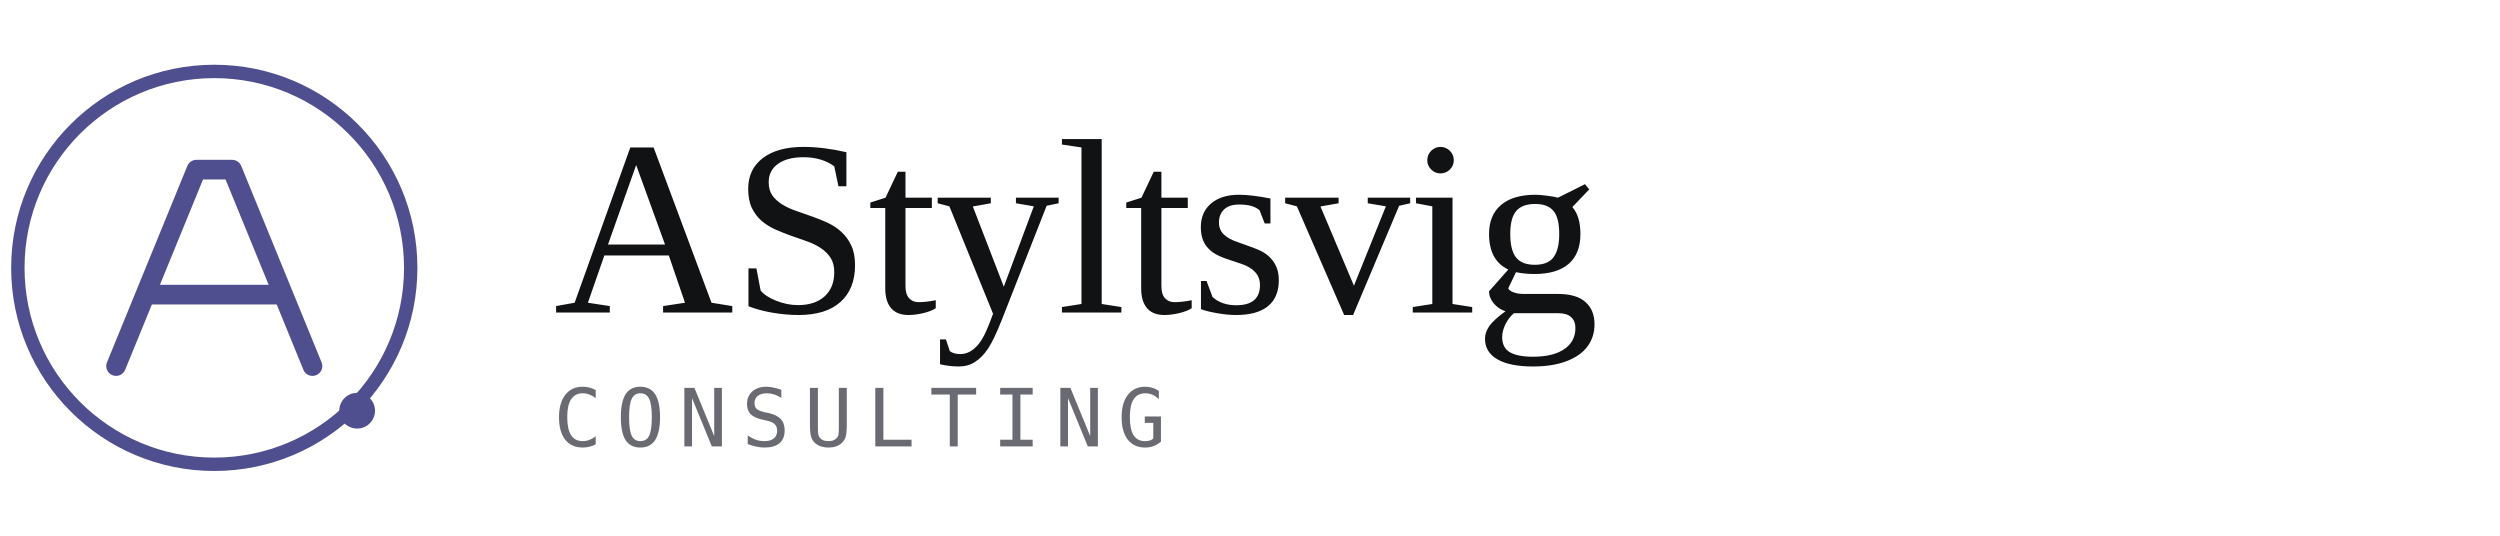
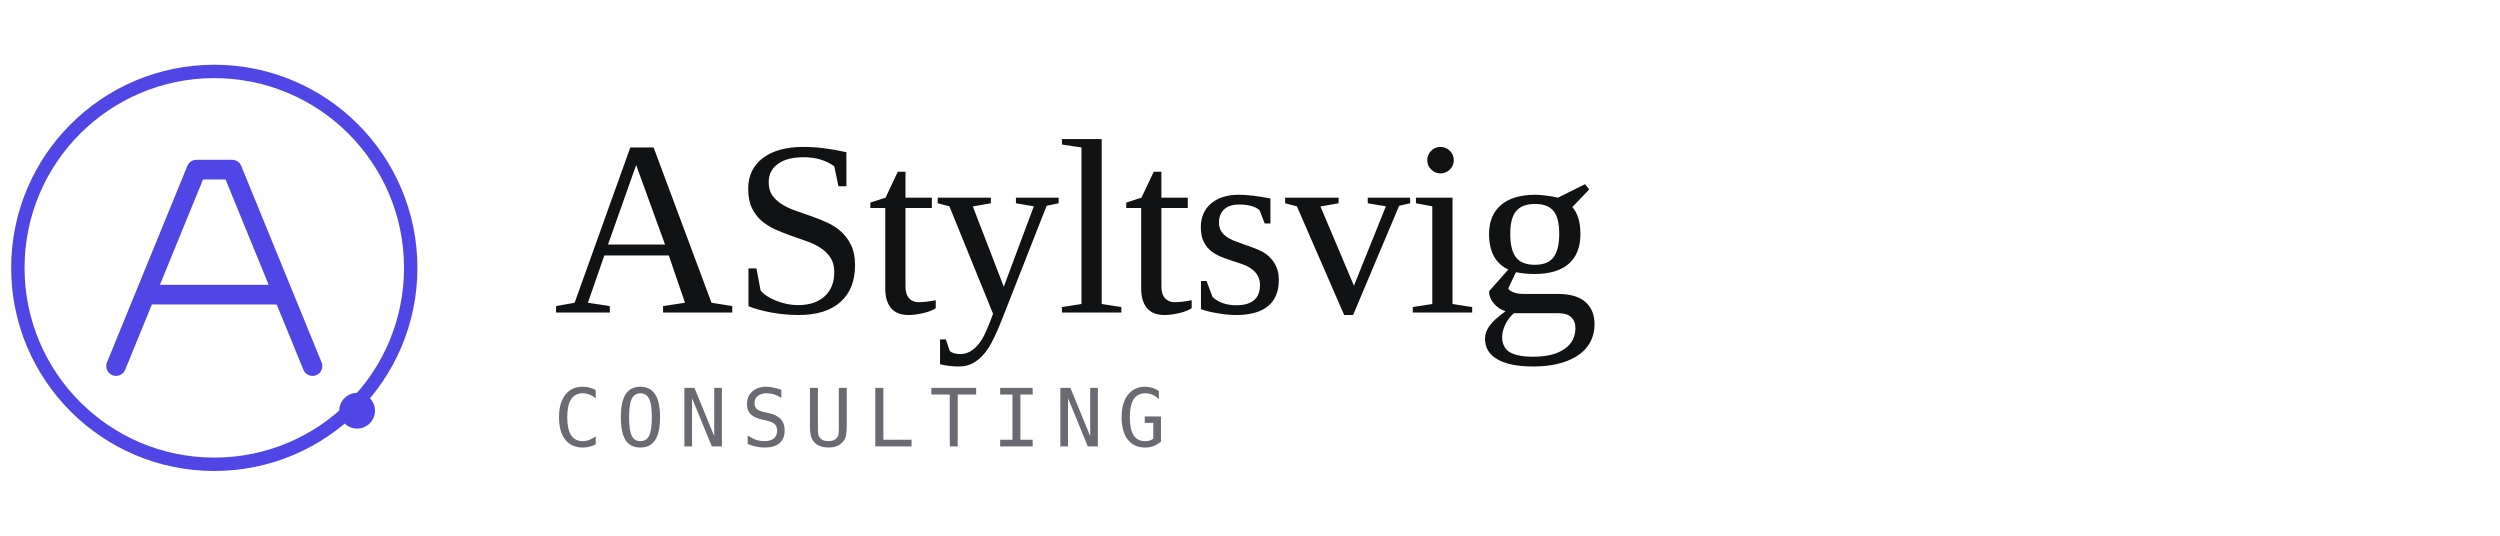
<svg xmlns="http://www.w3.org/2000/svg" viewBox="0 0 280 60" width="280" height="60" role="img" aria-label="AStyltsvig Consulting">
  <g transform="translate(0, 6)">
-     <circle cx="24" cy="24" r="22" stroke="#4F4F8F" stroke-width="1.5" fill="none" />
-     <path d="M13 35 L22 13 L26 13 L35 35" stroke="#4F4F8F" stroke-width="2.2" stroke-linecap="round" stroke-linejoin="round" fill="none" />
-     <path d="M17 27 L31 27" stroke="#4F4F8F" stroke-width="2.2" stroke-linecap="round" />
-     <circle cx="40" cy="40" r="2" fill="#4F4F8F" />
+     <circle cx="24" cy="24" r="22" stroke="#4F46E5" stroke-width="1.5" fill="none" />
+     <path d="M13 35 L22 13 L26 13 L35 35" stroke="#4F46E5" stroke-width="2.2" stroke-linecap="round" stroke-linejoin="round" fill="none" />
+     <path d="M17 27 L31 27" stroke="#4F46E5" stroke-width="2.2" stroke-linecap="round" />
+     <circle cx="40" cy="40" r="2" fill="#4F46E5" />
  </g>
  <text x="62" y="35" font-family="'Instrument Serif', Georgia, 'Times New Roman', serif" font-size="28" fill="#111214" letter-spacing="-0.3">AStyltsvig</text>
  <text x="62" y="50" font-family="ui-monospace, 'SF Mono', 'JetBrains Mono', Menlo, Consolas, monospace" font-size="9" fill="#6A6A72" letter-spacing="1.6">CONSULTING</text>
</svg>
